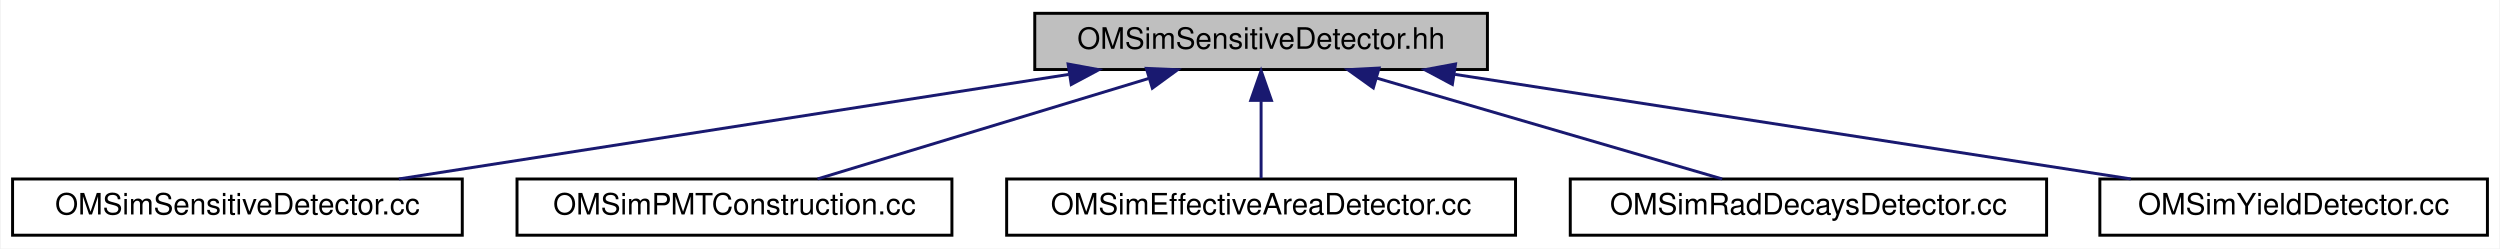
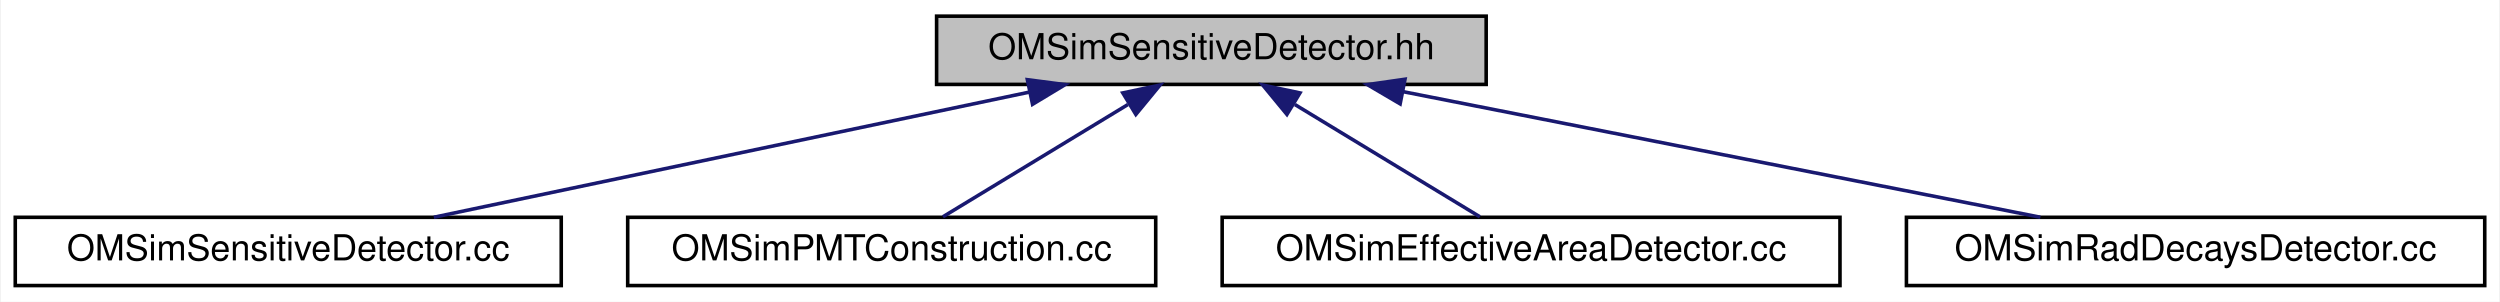
- <svg xmlns="http://www.w3.org/2000/svg" xmlns:xlink="http://www.w3.org/1999/xlink" width="845pt" height="84pt" viewBox="0.00 0.00 844.50 84.00">
+ <svg xmlns="http://www.w3.org/2000/svg" xmlns:xlink="http://www.w3.org/1999/xlink" width="696pt" height="84pt" viewBox="0.00 0.00 695.50 84.00">
  <g id="graph0" class="graph" transform="scale(1 1) rotate(0) translate(4 80)">
-     <polygon fill="white" stroke="transparent" points="-4,4 -4,-80 840.5,-80 840.5,4 -4,4" />
+     <polygon fill="white" stroke="transparent" points="-4,4 -4,-80 691.5,-80 691.5,4 -4,4" />
    <g id="node1" class="node">
      <g id="a_node1">
        <a xlink:title=" ">
-           <polygon fill="#bfbfbf" stroke="black" points="345.5,-56.5 345.5,-75.5 498.5,-75.5 498.5,-56.5 345.5,-56.5" />
-           <text text-anchor="middle" x="422" y="-63.5" font-family="Helvetica,sans-Serif" font-size="10.00">OMSimSensitiveDetector.hh</text>
+           <polygon fill="#bfbfbf" stroke="black" points="256.5,-56.5 256.5,-75.5 409.5,-75.5 409.5,-56.5 256.5,-56.5" />
+           <text text-anchor="middle" x="333" y="-63.5" font-family="Helvetica,sans-Serif" font-size="10.00">OMSimSensitiveDetector.hh</text>
        </a>
      </g>
    </g>
    <g id="node2" class="node">
      <g id="a_node2">
        <a xlink:href="_o_m_sim_sensitive_detector_8cc.html" target="_top" xlink:title=" ">
          <polygon fill="white" stroke="black" points="0,-0.5 0,-19.5 152,-19.5 152,-0.5 0,-0.5" />
          <text text-anchor="middle" x="76" y="-7.5" font-family="Helvetica,sans-Serif" font-size="10.00">OMSimSensitiveDetector.cc</text>
        </a>
      </g>
    </g>
    <g id="edge1" class="edge">
-       <path fill="none" stroke="midnightblue" d="M356.99,-54.85C291.62,-44.65 191.96,-29.1 130.57,-19.52" />
-       <polygon fill="midnightblue" stroke="midnightblue" points="356.76,-58.36 367.18,-56.44 357.83,-51.44 356.76,-58.36" />
+       <path fill="none" stroke="midnightblue" d="M282.29,-54.35C233.72,-44.14 161.38,-28.94 116.53,-19.52" />
+       <polygon fill="midnightblue" stroke="midnightblue" points="281.77,-57.81 292.28,-56.44 283.21,-50.96 281.77,-57.81" />
    </g>
    <g id="node3" class="node">
      <g id="a_node3">
        <a xlink:href="_o_m_sim_p_m_t_construction_8cc.html" target="_top" xlink:title=" ">
          <polygon fill="white" stroke="black" points="170.5,-0.5 170.5,-19.5 317.5,-19.5 317.5,-0.5 170.5,-0.5" />
          <text text-anchor="middle" x="244" y="-7.5" font-family="Helvetica,sans-Serif" font-size="10.00">OMSimPMTConstruction.cc</text>
        </a>
      </g>
    </g>
    <g id="edge2" class="edge">
-       <path fill="none" stroke="midnightblue" d="M383.88,-53.44C350.32,-43.26 302.23,-28.66 272.07,-19.52" />
-       <polygon fill="midnightblue" stroke="midnightblue" points="383.21,-56.89 393.8,-56.44 385.24,-50.19 383.21,-56.89" />
+       <path fill="none" stroke="midnightblue" d="M309.76,-50.9C293.44,-41 272.13,-28.07 258.26,-19.65" />
+       <polygon fill="midnightblue" stroke="midnightblue" points="308.34,-54.13 318.7,-56.32 311.97,-48.14 308.34,-54.13" />
    </g>
    <g id="node4" class="node">
      <g id="a_node4">
        <a xlink:href="_o_m_sim_effective_area_detector_8cc.html" target="_top" xlink:title=" ">
          <polygon fill="white" stroke="black" points="336,-0.5 336,-19.5 508,-19.5 508,-0.5 336,-0.5" />
          <text text-anchor="middle" x="422" y="-7.5" font-family="Helvetica,sans-Serif" font-size="10.00">OMSimEffectiveAreaDetector.cc</text>
        </a>
      </g>
    </g>
    <g id="edge3" class="edge">
-       <path fill="none" stroke="midnightblue" d="M422,-45.8C422,-36.91 422,-26.78 422,-19.75" />
-       <polygon fill="midnightblue" stroke="midnightblue" points="418.5,-46.08 422,-56.08 425.5,-46.08 418.5,-46.08" />
+       <path fill="none" stroke="midnightblue" d="M356.24,-50.9C372.56,-41 393.87,-28.07 407.74,-19.65" />
+       <polygon fill="midnightblue" stroke="midnightblue" points="354.03,-48.14 347.3,-56.32 357.66,-54.13 354.03,-48.14" />
    </g>
    <g id="node5" class="node">
      <g id="a_node5">
        <a xlink:href="_o_m_sim_rad_decays_detector_8cc.html" target="_top" xlink:title=" ">
          <polygon fill="white" stroke="black" points="526.5,-0.5 526.5,-19.5 687.5,-19.5 687.5,-0.5 526.5,-0.5" />
          <text text-anchor="middle" x="607" y="-7.5" font-family="Helvetica,sans-Serif" font-size="10.00">OMSimRadDecaysDetector.cc</text>
        </a>
      </g>
    </g>
    <g id="edge4" class="edge">
-       <path fill="none" stroke="midnightblue" d="M461.17,-53.57C496.07,-43.38 546.35,-28.7 577.82,-19.52" />
-       <polygon fill="midnightblue" stroke="midnightblue" points="459.93,-50.28 451.31,-56.44 461.89,-57 459.93,-50.28" />
-     </g>
-     <g id="node6" class="node">
-       <g id="a_node6">
-         <a xlink:href="_o_m_sim_yield_detector_8cc.html" target="_top" xlink:title=" ">
-           <polygon fill="white" stroke="black" points="705.5,-0.5 705.5,-19.5 836.5,-19.5 836.5,-0.5 705.5,-0.5" />
-           <text text-anchor="middle" x="771" y="-7.5" font-family="Helvetica,sans-Serif" font-size="10.00">OMSimYieldDetector.cc</text>
-         </a>
-       </g>
-     </g>
-     <g id="edge5" class="edge">
-       <path fill="none" stroke="midnightblue" d="M487.57,-54.85C553.52,-44.65 654.04,-29.1 715.96,-19.52" />
-       <polygon fill="midnightblue" stroke="midnightblue" points="486.65,-51.46 477.3,-56.44 487.72,-58.37 486.65,-51.46" />
+       <path fill="none" stroke="midnightblue" d="M386.41,-54.47C438.2,-44.27 515.77,-28.98 563.79,-19.52" />
+       <polygon fill="midnightblue" stroke="midnightblue" points="385.55,-51.08 376.42,-56.44 386.9,-57.94 385.55,-51.08" />
    </g>
  </g>
</svg>
